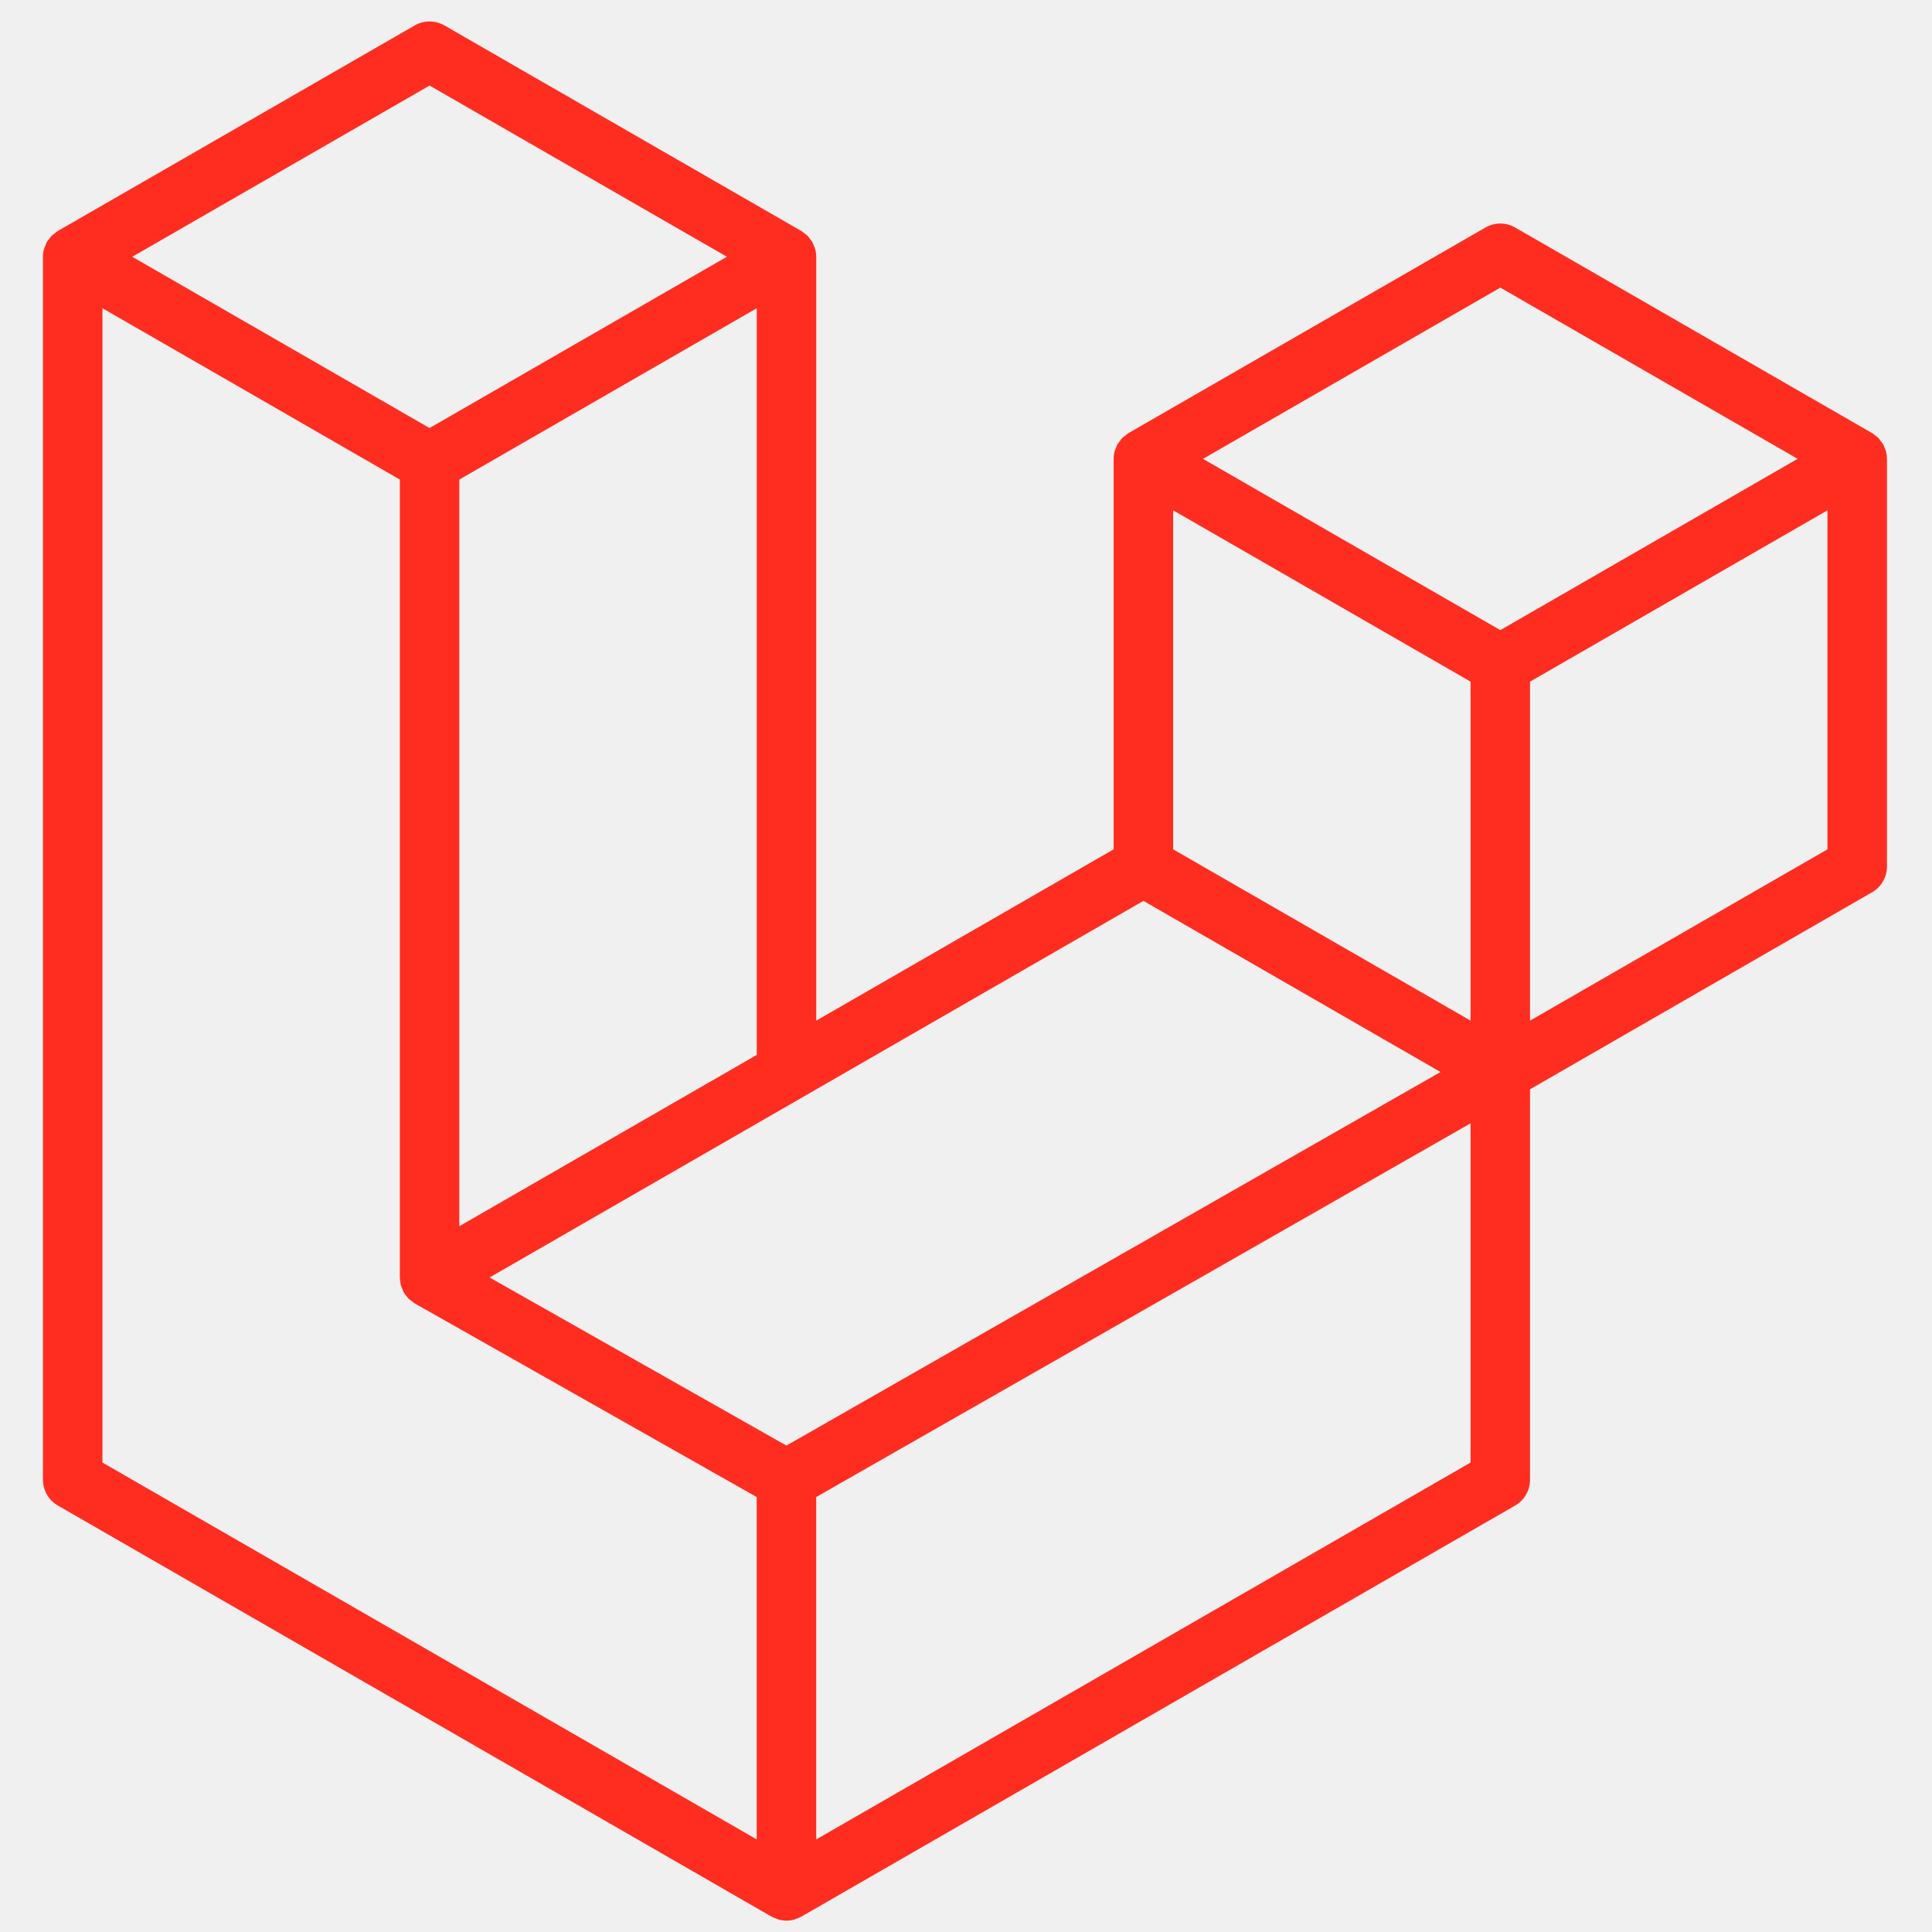
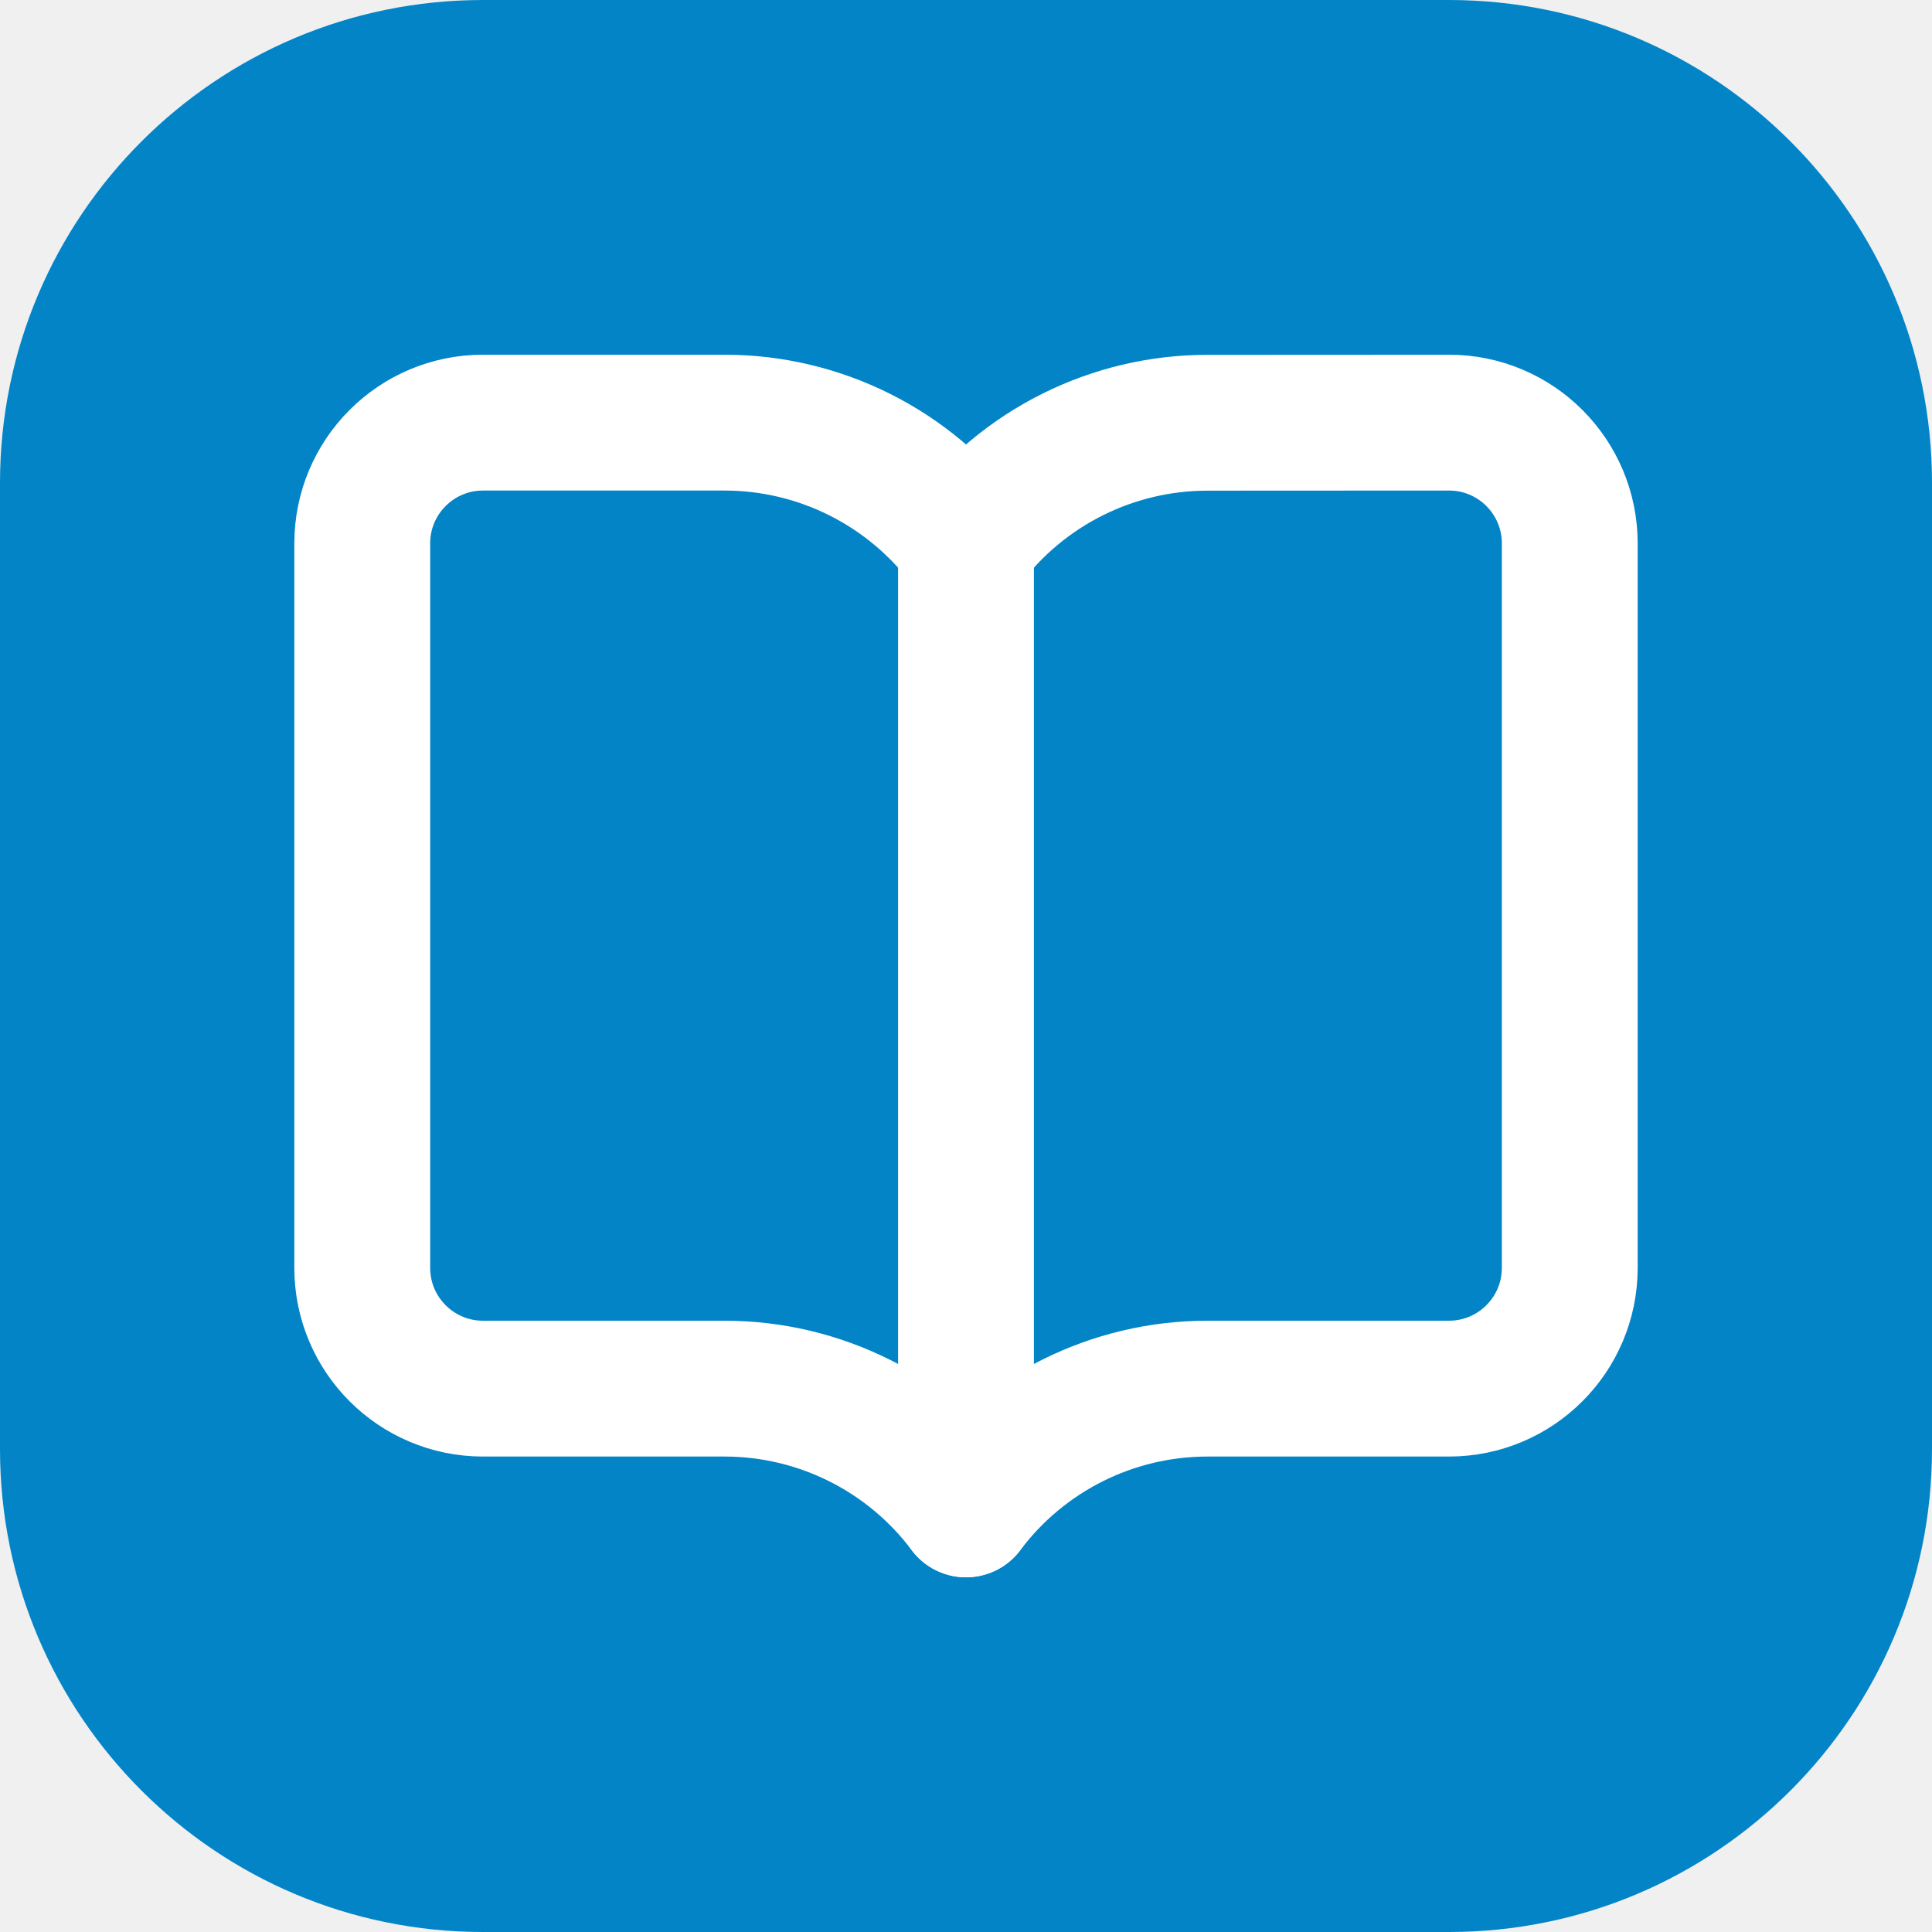
- <svg xmlns="http://www.w3.org/2000/svg" width="166" height="166" viewBox="0 0 166 166" fill="none">
-   <path fill-rule="evenodd" clip-rule="evenodd" d="M162.041 38.759C162.099 38.977 162.129 39.201 162.13 39.426V74.452C162.13 74.902 162.011 75.344 161.786 75.733C161.561 76.122 161.237 76.444 160.847 76.668L131.462 93.594V127.141C131.462 128.054 130.977 128.897 130.186 129.357L68.847 164.683C68.707 164.763 68.554 164.814 68.401 164.868C68.343 164.887 68.289 164.922 68.228 164.938C67.8 165.051 67.349 165.051 66.92 164.938C66.85 164.919 66.786 164.881 66.719 164.855C66.579 164.804 66.432 164.76 66.298 164.683L4.972 129.357C4.583 129.133 4.259 128.81 4.034 128.421C3.808 128.032 3.69 127.591 3.689 127.141L3.689 22.063C3.689 21.834 3.721 21.61 3.779 21.393C3.798 21.32 3.843 21.253 3.868 21.179C3.916 21.045 3.961 20.908 4.031 20.783C4.079 20.7 4.149 20.633 4.206 20.557C4.28 20.454 4.347 20.349 4.433 20.26C4.506 20.186 4.602 20.132 4.685 20.068C4.778 19.992 4.861 19.909 4.966 19.848L35.633 2.185C36.022 1.961 36.462 1.844 36.91 1.844C37.358 1.844 37.798 1.961 38.186 2.185L68.851 19.848H68.857C68.959 19.912 69.045 19.992 69.138 20.065C69.221 20.129 69.313 20.186 69.387 20.257C69.476 20.349 69.54 20.454 69.616 20.557C69.671 20.633 69.744 20.7 69.789 20.783C69.862 20.911 69.904 21.045 69.955 21.179C69.98 21.253 70.025 21.32 70.044 21.396C70.103 21.614 70.133 21.838 70.133 22.063V87.694L95.686 72.974V39.423C95.686 39.2 95.718 38.973 95.775 38.759C95.798 38.683 95.839 38.615 95.865 38.542C95.916 38.408 95.96 38.271 96.031 38.146C96.079 38.063 96.149 37.996 96.203 37.92C96.279 37.818 96.343 37.712 96.433 37.623C96.506 37.549 96.599 37.495 96.681 37.431C96.777 37.355 96.86 37.272 96.962 37.211L127.633 19.548C128.021 19.324 128.461 19.206 128.91 19.206C129.358 19.206 129.798 19.324 130.186 19.548L160.85 37.211C160.959 37.275 161.042 37.355 161.137 37.428C161.217 37.492 161.31 37.549 161.383 37.62C161.473 37.712 161.536 37.818 161.613 37.92C161.67 37.996 161.741 38.063 161.785 38.146C161.859 38.271 161.9 38.408 161.951 38.542C161.98 38.615 162.021 38.683 162.041 38.759ZM157.018 72.974V43.848L146.287 50.028L131.462 58.568V87.694L157.021 72.974H157.018ZM126.354 125.663V96.518L111.771 104.85L70.13 128.626V158.046L126.354 125.663ZM8.801 26.485V125.663L65.018 158.043V128.629L35.649 112L35.64 111.994L35.627 111.988C35.528 111.93 35.445 111.847 35.353 111.777C35.273 111.713 35.18 111.662 35.11 111.592L35.104 111.582C35.021 111.502 34.963 111.403 34.893 111.314C34.829 111.228 34.753 111.154 34.702 111.065L34.699 111.055C34.641 110.96 34.606 110.845 34.565 110.736C34.523 110.64 34.469 110.551 34.443 110.449C34.411 110.328 34.405 110.197 34.392 110.072C34.379 109.976 34.354 109.881 34.354 109.785V109.778V41.205L19.532 32.662L8.801 26.485ZM36.913 7.35L11.364 22.063L36.907 36.777L62.453 22.06L36.907 7.35H36.913ZM50.2 99.174L65.022 90.637V26.485L54.291 32.665L39.466 41.205V105.357L50.2 99.174ZM128.91 24.713L103.363 39.426L128.91 54.14L154.453 39.423L128.91 24.713ZM126.354 58.568L111.529 50.028L100.798 43.848V72.974L115.619 81.511L126.354 87.694V58.568ZM67.571 124.205L105.042 102.803L123.772 92.109L98.245 77.405L68.854 94.334L42.066 109.762L67.571 124.205Z" fill="#FF2D20" />
+ <svg xmlns="http://www.w3.org/2000/svg" viewBox="0 0 32 32" fill="none">
+   <rect width="32" height="32" rx="8" fill="#0284c7" />
+   <g transform="translate(4 4)" stroke="#ffffff" stroke-width="2.25" stroke-linecap="round" stroke-linejoin="round" fill="none">
+     <path d="M12 5v16" />
+     <path d="M20.001 19A2 2 0 0022 17V5a2 2 0 00-1.999-2L16 3.002A5 5 0 0012 5a5 5 0 00-4-2H4a2 2 0 00-2 2v12a2 2 0 001.999 2H8a5 5 0 014 2 5 5 0 014-2z" />
+   </g>
</svg>
